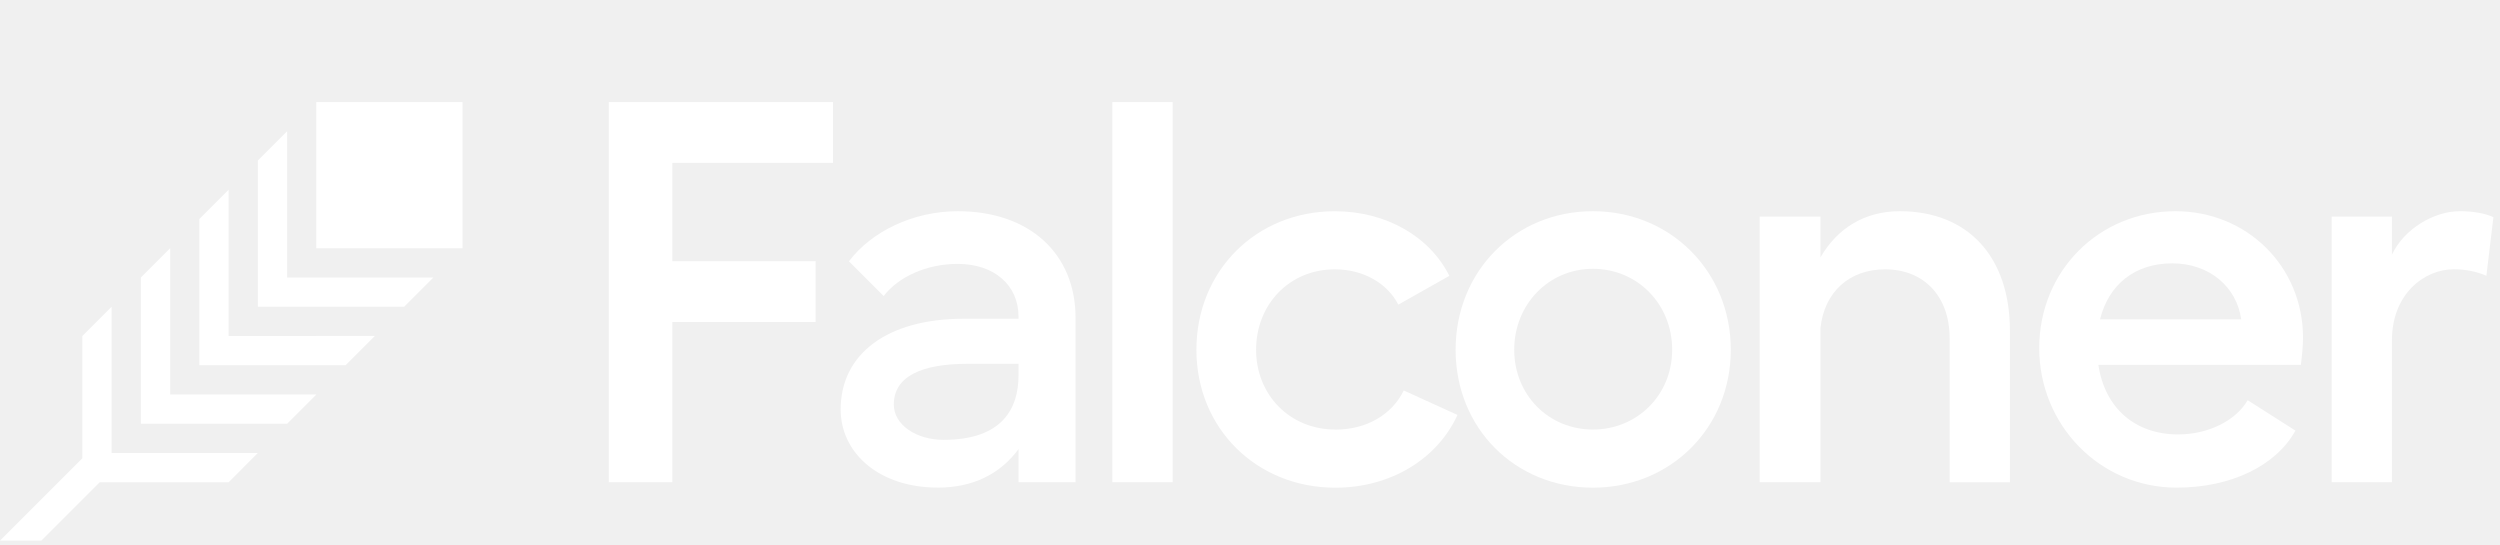
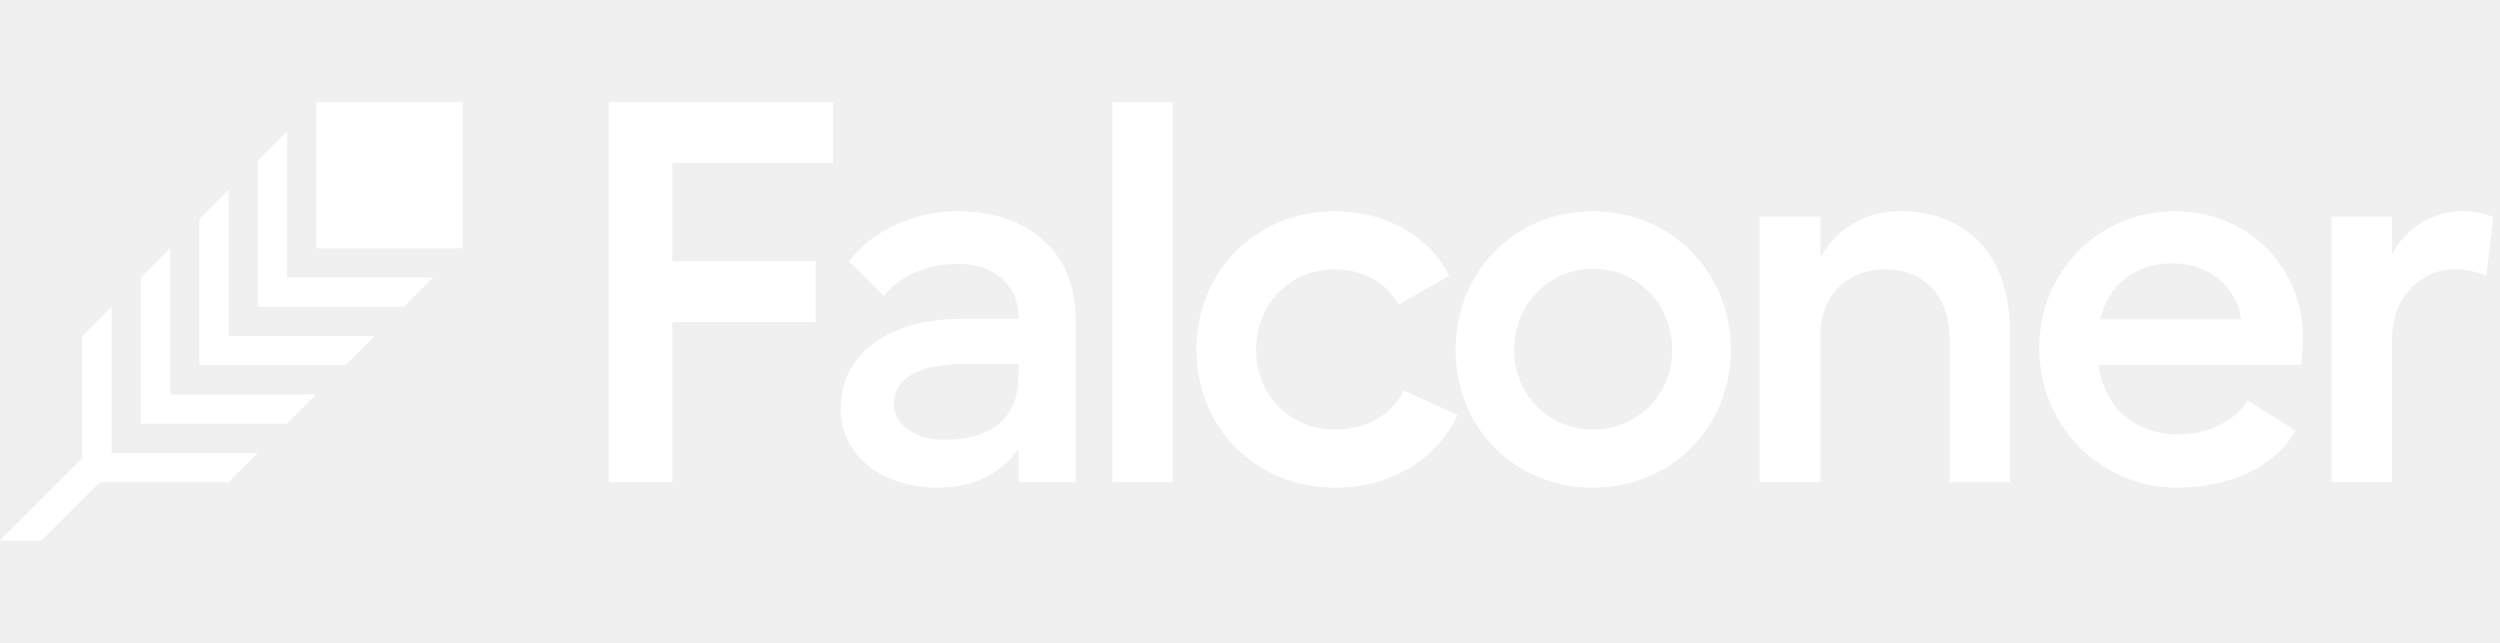
- <svg xmlns="http://www.w3.org/2000/svg" width="147" viewBox="0 -6 147 32" fill="none" aria-label="Falconer">
+ <svg xmlns="http://www.w3.org/2000/svg" width="147" viewBox="0 -6 147 37.79" fill="none" aria-label="Falconer">
  <path d="M144.636 6.419C143.103 6.419 141.347 7.472 140.646 8.974V6.737H137.102V22.352H140.646V14.017C140.646 11.271 142.56 9.833 144.284 9.833C144.954 9.833 145.623 9.961 146.199 10.216L146.613 6.769C146.135 6.545 145.401 6.417 144.634 6.417L144.636 6.419Z" fill="#ffffff" />
  <path d="M127.919 6.419C123.418 6.419 119.907 9.932 119.907 14.466C119.907 19 123.481 22.673 127.982 22.673C131.174 22.673 133.823 21.396 134.971 19.32L132.163 17.532C131.461 18.745 129.832 19.544 128.076 19.544C125.555 19.544 123.768 18.011 123.385 15.456H135.29C135.353 14.977 135.418 14.307 135.418 13.86C135.418 9.676 132.129 6.419 127.917 6.419H127.919ZM123.482 12.775C123.993 10.731 125.525 9.485 127.728 9.485C129.931 9.485 131.526 10.891 131.781 12.775H123.482Z" fill="#ffffff" />
  <path d="M111.704 6.419C109.662 6.419 108.034 7.41 107.044 9.134V6.738H103.47V22.353H107.044V13.285C107.268 11.176 108.736 9.837 110.842 9.837C113.139 9.837 114.639 11.433 114.639 13.893V22.356H118.183V13.446C118.183 9.104 115.724 6.419 111.704 6.419Z" fill="#ffffff" />
  <path d="M93.664 6.419C89.1 6.419 85.59 9.932 85.59 14.564C85.59 19.196 89.1 22.675 93.664 22.675C98.228 22.675 101.771 19.163 101.771 14.564C101.771 9.965 98.227 6.419 93.664 6.419ZM93.664 19.257C91.048 19.257 89.036 17.213 89.036 14.564C89.036 11.914 91.046 9.806 93.664 9.806C96.282 9.806 98.323 11.881 98.323 14.564C98.323 17.247 96.249 19.257 93.664 19.257Z" fill="#ffffff" />
  <path d="M78.516 19.257C75.835 19.257 73.858 17.213 73.858 14.564C73.858 11.914 75.804 9.837 78.487 9.837C80.179 9.837 81.582 10.667 82.221 11.912L85.222 10.22C84.074 7.921 81.519 6.421 78.488 6.421C73.859 6.421 70.349 9.933 70.349 14.565C70.349 19.198 73.893 22.677 78.52 22.677C81.775 22.677 84.52 20.983 85.7 18.398L82.541 16.961C81.838 18.398 80.338 19.261 78.52 19.261L78.516 19.257Z" fill="#ffffff" />
  <path d="M68.951 6.10352e-05H65.407V22.354H68.951V6.10352e-05Z" fill="#ffffff" />
  <path d="M35.797 22.354H39.532V12.934H47.958V9.357H39.532V3.577H48.98V6.10352e-05H35.797V22.354Z" fill="#ffffff" />
  <path d="M6.562 12.037L4.841 13.757V20.949L0 25.788H2.432L5.865 22.356H13.442L15.162 20.636H6.562V12.037Z" fill="#ffffff" />
  <path d="M10.004 8.596L8.284 10.316V18.917H16.884L18.605 17.196H10.006V8.597L10.004 8.596Z" fill="#ffffff" />
  <path d="M18.605 13.757H13.443V5.155L11.722 6.876V15.475H20.321L22.041 13.754H18.604L18.605 13.757Z" fill="#ffffff" />
  <path d="M22.046 10.317H16.883V1.716L15.164 3.436V12.037H23.763L25.482 10.317H22.046Z" fill="#ffffff" />
  <path d="M18.597 6.10352e-05V8.599H27.196V6.10352e-05H18.597Z" fill="#ffffff" />
  <path d="M56.314 6.419C53.678 6.419 51.226 7.627 49.918 9.366L51.959 11.408C52.825 10.278 54.481 9.517 56.314 9.517C58.453 9.517 59.889 10.763 59.889 12.614V12.742H56.662C52.208 12.742 49.431 14.786 49.431 18.074C49.431 20.648 51.702 22.67 55.134 22.67C55.134 22.67 55.083 22.673 55.134 22.673C57.208 22.673 58.804 21.875 59.891 20.407V22.355H63.242V12.679C63.242 8.943 60.563 6.419 56.317 6.419H56.314ZM59.889 16.064C59.889 18.011 58.95 19.863 55.473 19.863C53.908 19.863 52.556 19 52.556 17.787C52.556 16.158 54.136 15.392 56.896 15.392H59.889V16.062V16.064Z" fill="#ffffff" />
</svg>
